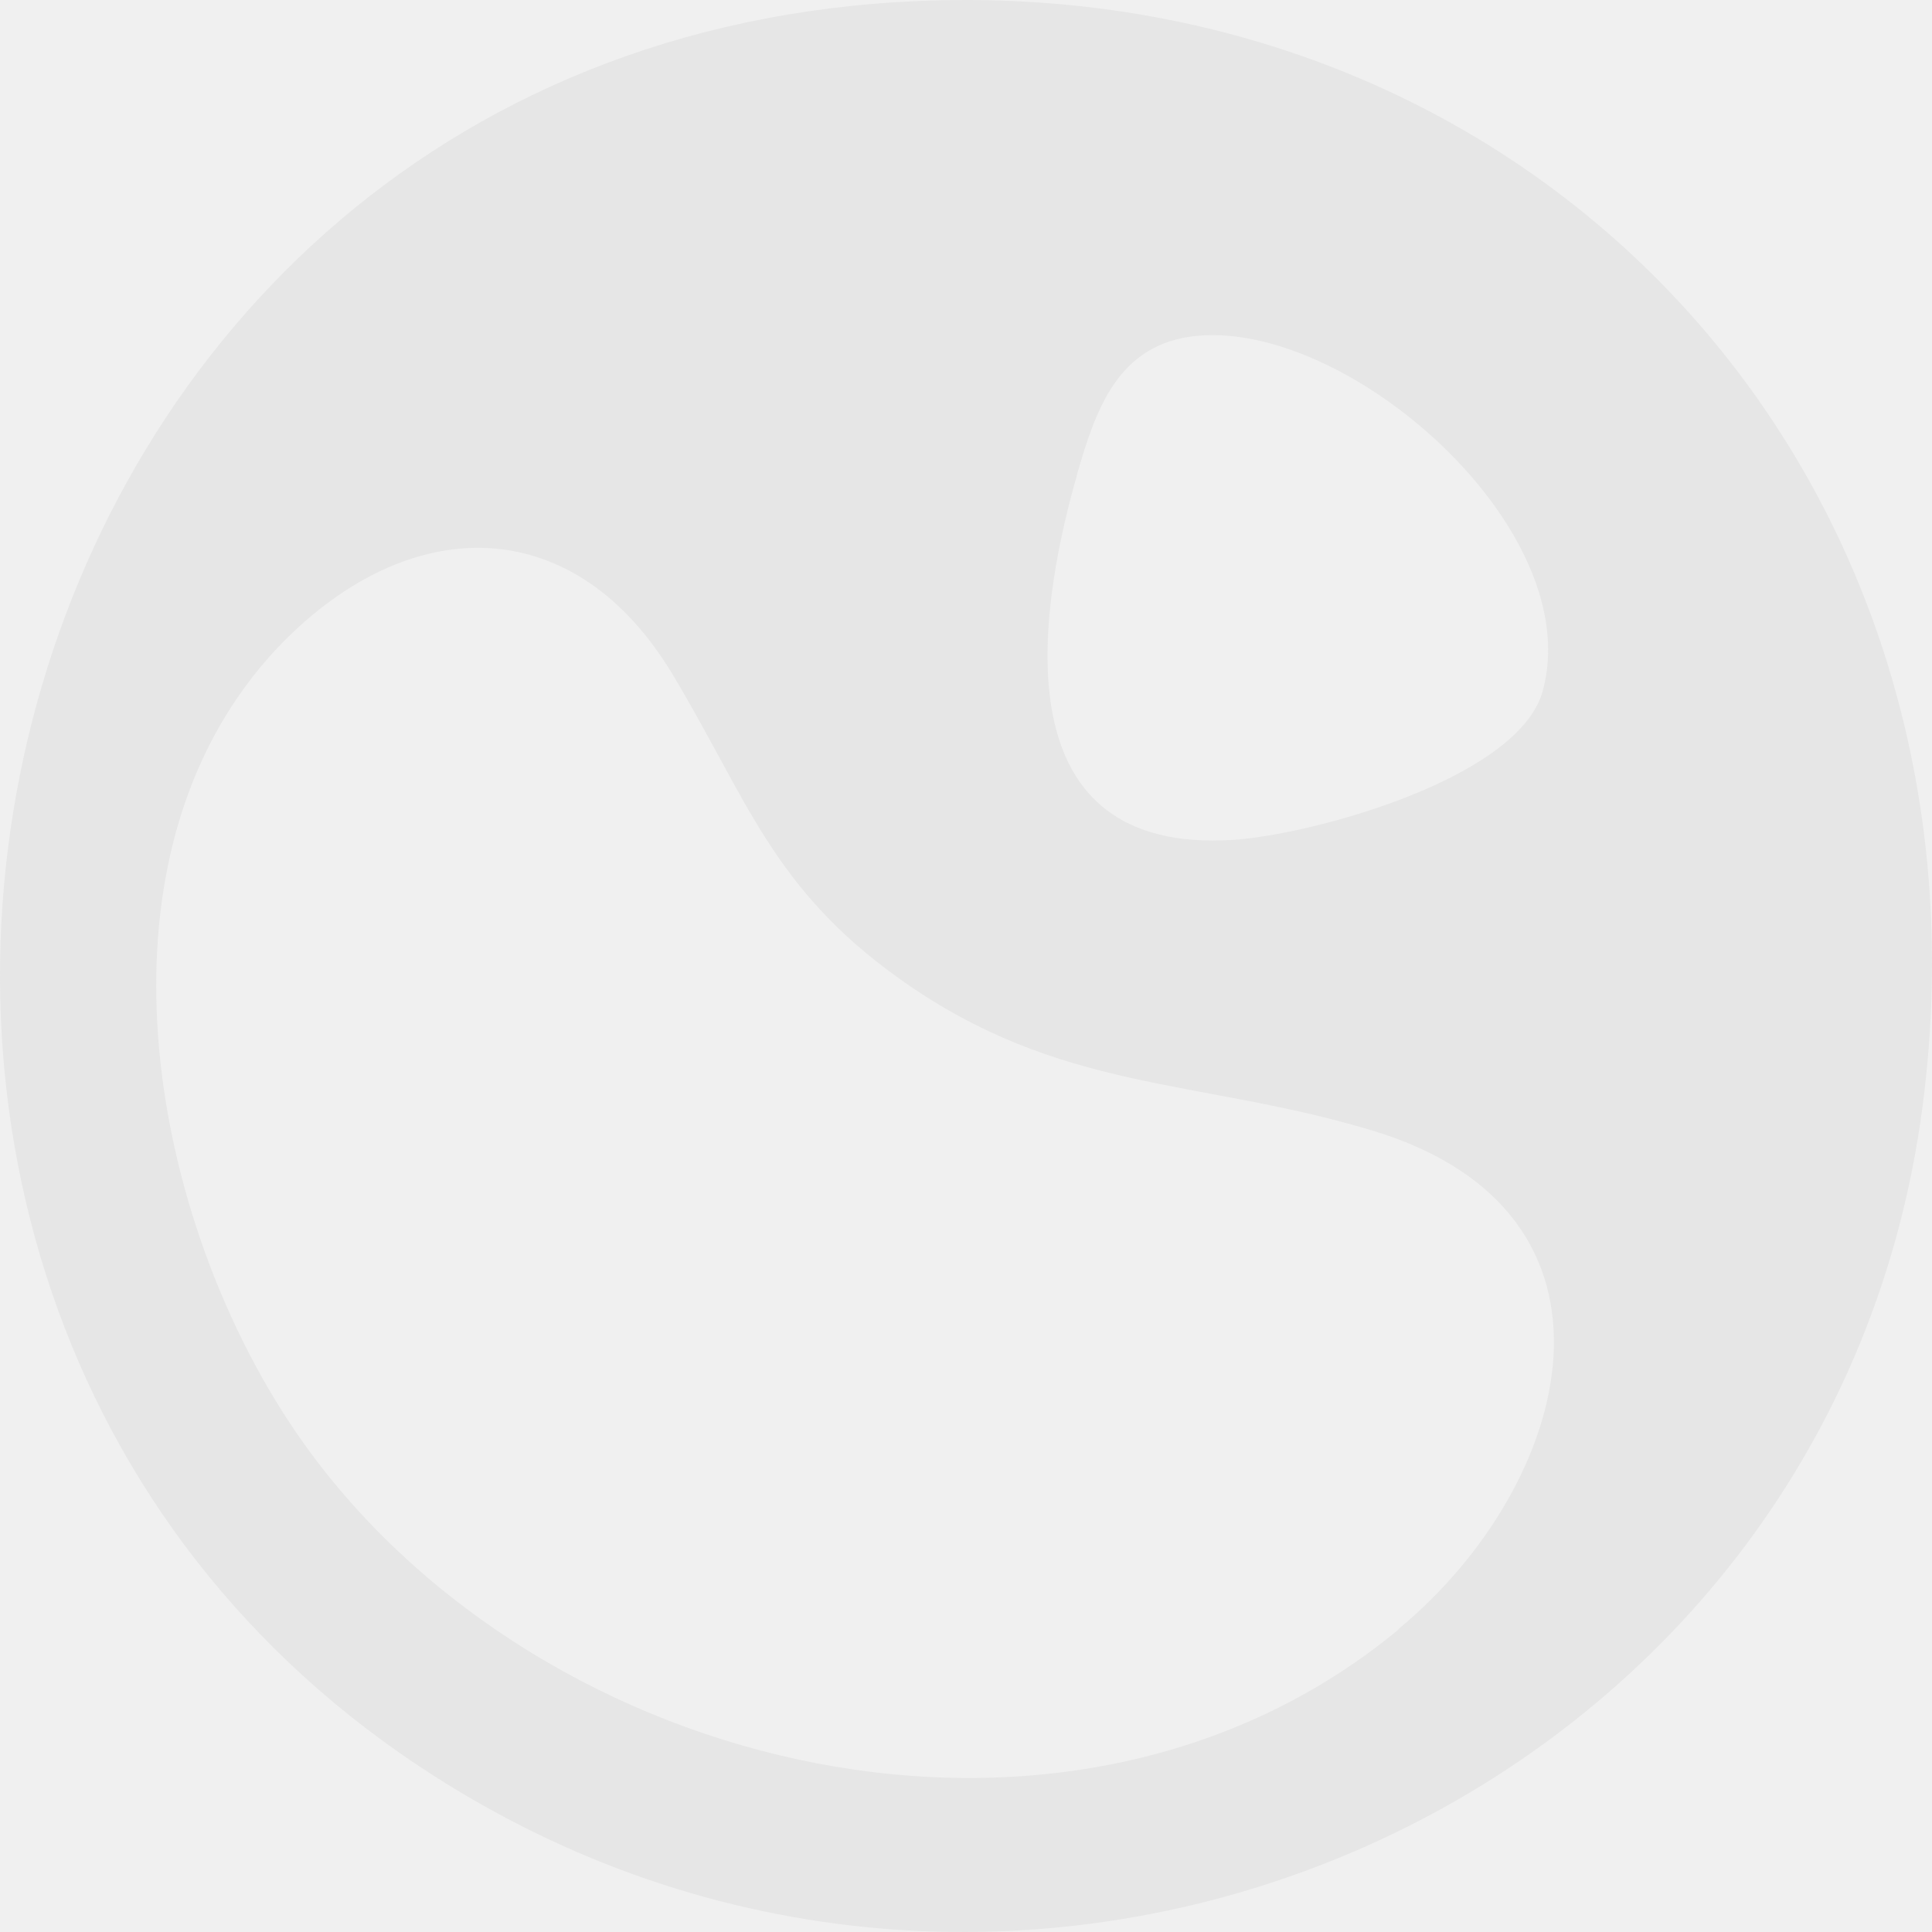
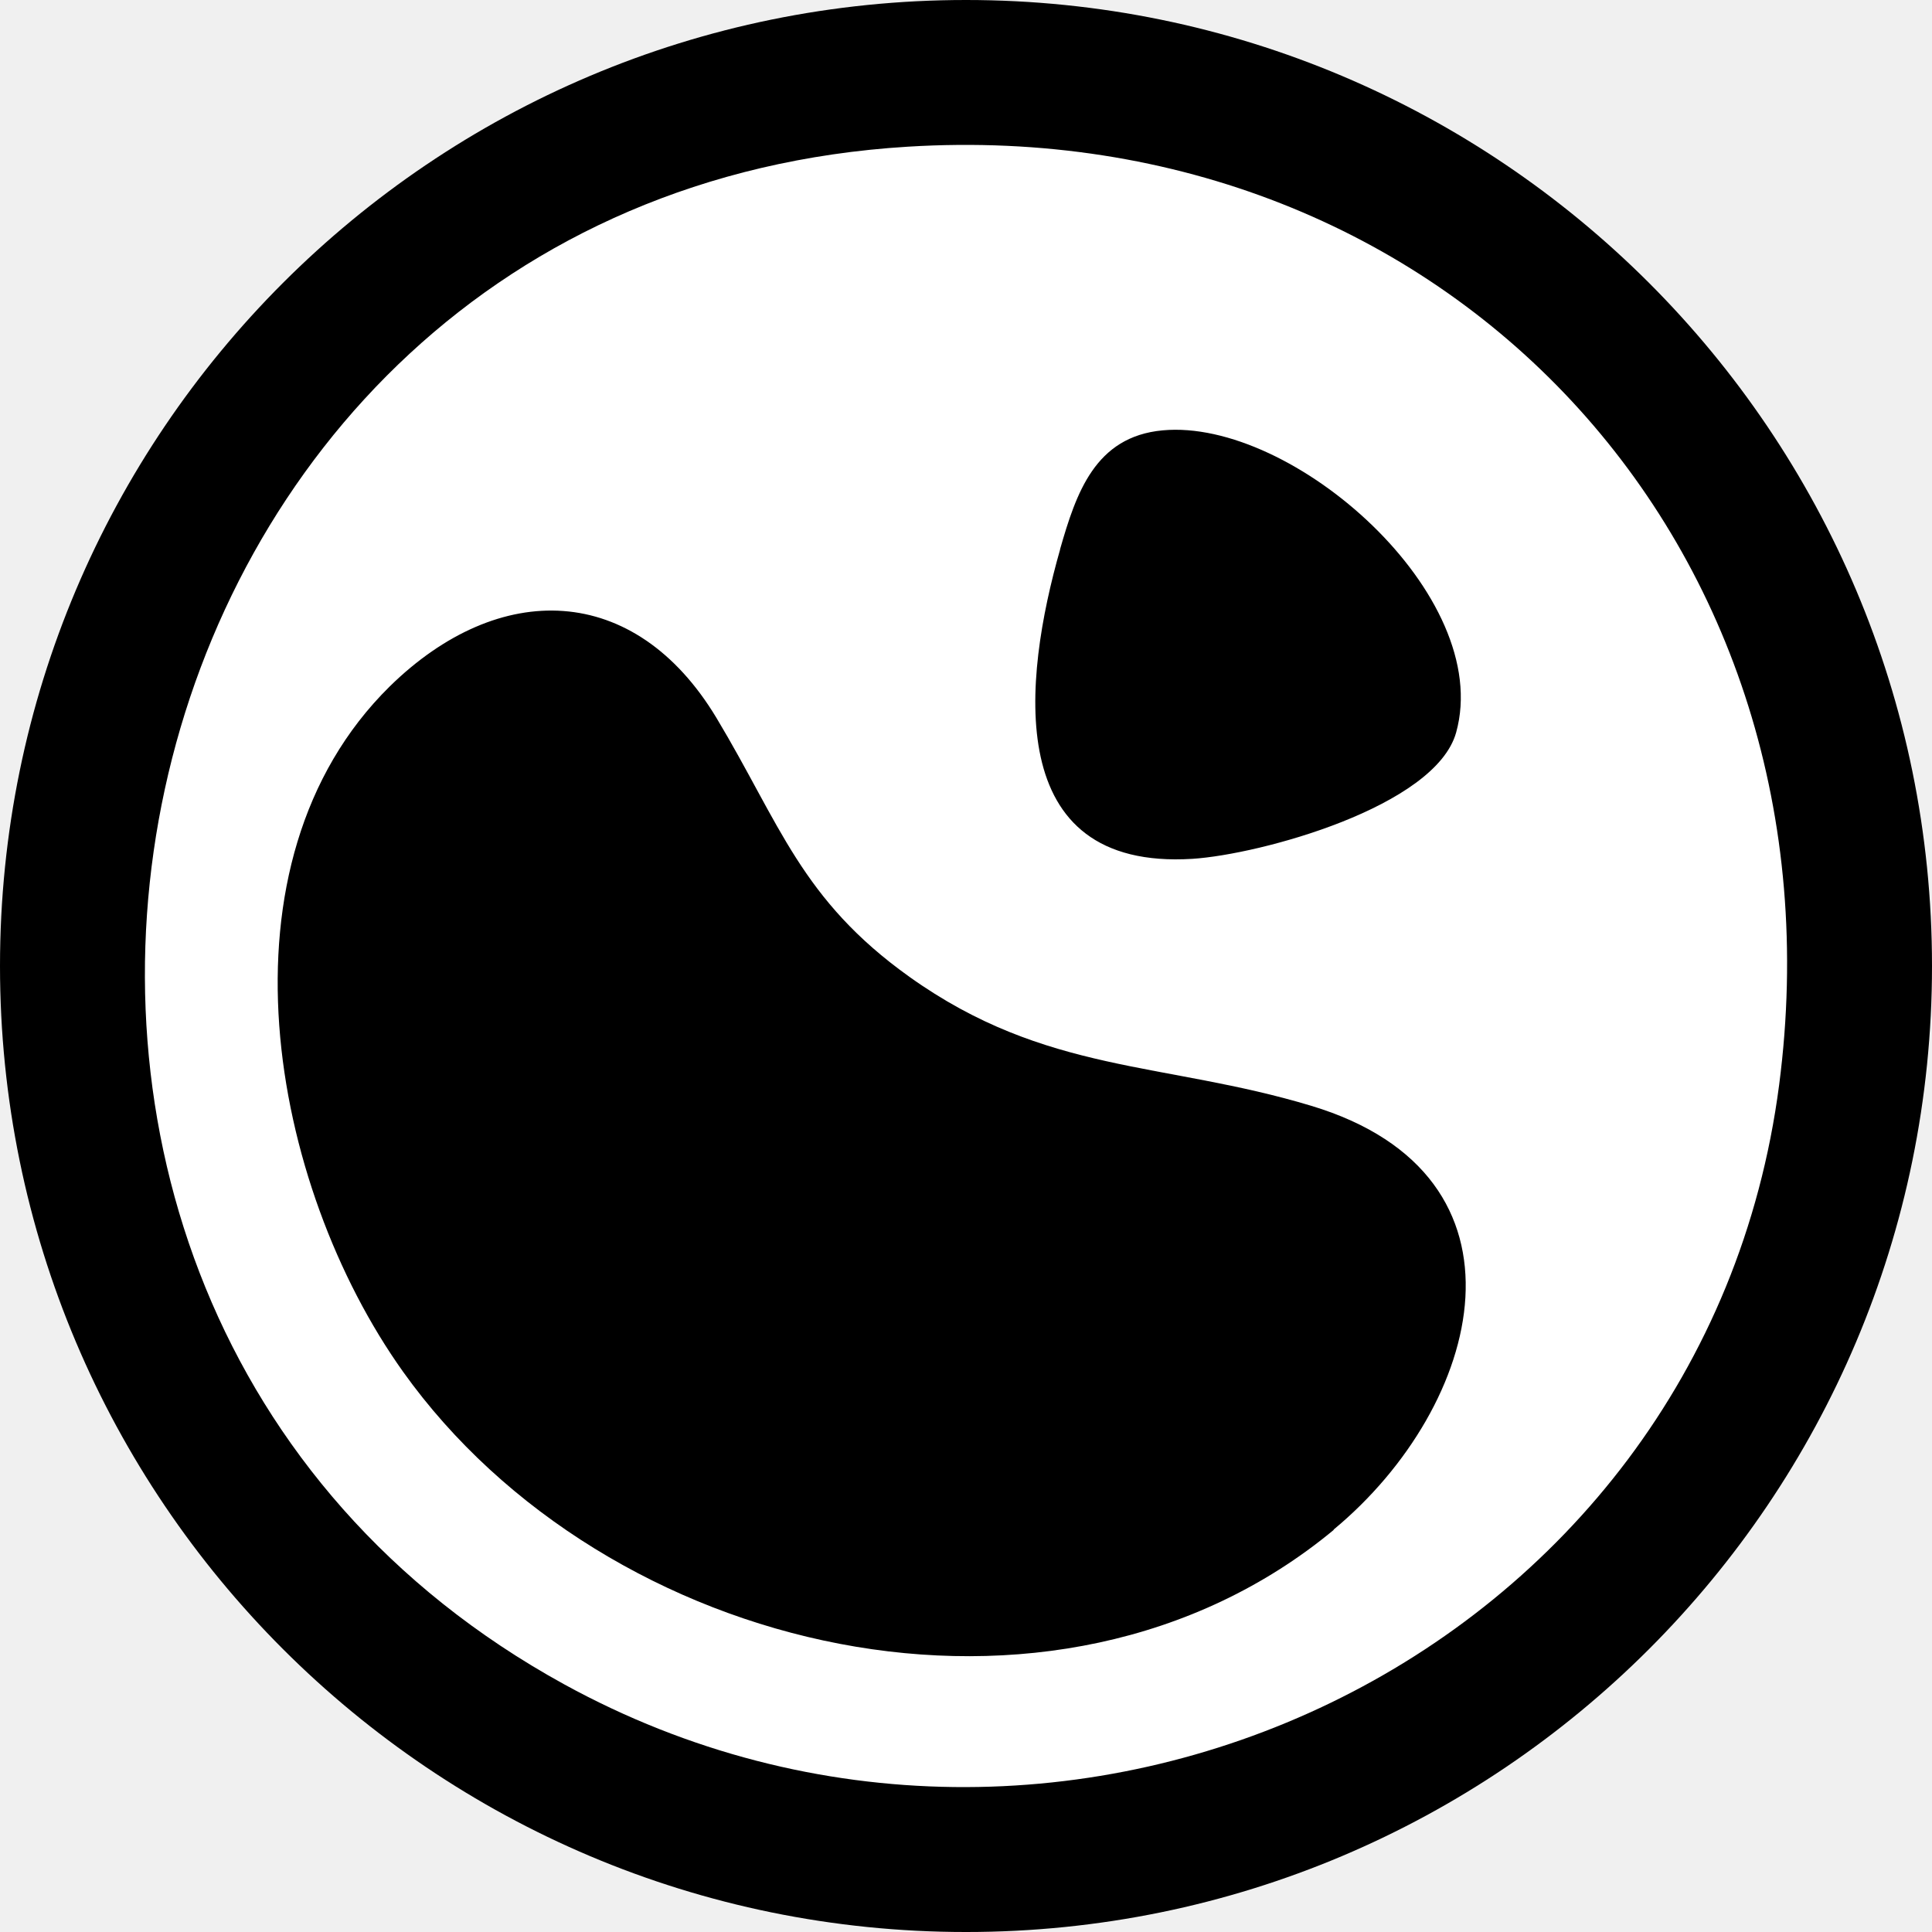
<svg xmlns="http://www.w3.org/2000/svg" width="100%" height="100%" viewBox="0 0 16 16" version="1.1" xml:space="preserve" style="fill-rule:evenodd;clip-rule:evenodd;stroke-linejoin:round;stroke-miterlimit:2;">
  <g transform="matrix(1,0,0,1,-1084,-2594)">
    <g id="icon1" transform="matrix(0.382409,0,0,0.384431,1084,2594)">
      <rect x="0" y="0" width="41.84" height="41.62" style="fill:none;" />
      <clipPath id="_clip1">
        <rect x="0" y="0" width="41.84" height="41.62" />
      </clipPath>
      <g clip-path="url(#_clip1)">
-         <g transform="matrix(0.999978,0,0,0.999931,-0.00202461,-0.00469549)">
-           <path d="M19.44,0.05C-1.42,1.32 -7.26,29.21 10.68,39.02C23.4,45.97 39.73,38.39 41.64,23.83C43.43,10.16 33.16,-0.79 19.44,0.05ZM23.32,10.25C23.73,8.83 24.21,7.4 25.93,7.24C29.25,6.93 34.38,11.43 33.41,14.9C32.88,16.78 28.42,17.99 26.69,18.1C21.82,18.4 22.38,13.54 23.32,10.26L23.32,10.25ZM30.29,35.11C23.18,40.97 11.73,38.28 6.58,31.1C3.19,26.37 1.67,18.21 6.24,13.73C9.03,11.01 12.48,11.09 14.56,14.52C16.19,17.22 16.72,19.13 19.48,21.09C22.96,23.56 25.95,23.23 29.72,24.36C35.62,26.13 34.1,31.96 30.29,35.1L30.29,35.11Z" style="fill:rgb(230,230,230);fill-rule:nonzero;" />
+         <g transform="matrix(0.2092,0,0,0.2081,-90.1206,-1.19371e-12)">
+           <circle cx="530.787" cy="100" r="100" />
+         </g>
+         <g transform="matrix(0.849982,0,0,0.849942,3.13628,3.11751)">
+           <path d="M19.44,0.05C-1.42,1.32 -7.26,29.21 10.68,39.02C23.4,45.97 39.73,38.39 41.64,23.83C43.43,10.16 33.16,-0.79 19.44,0.05ZM23.32,10.25C23.73,8.83 24.21,7.4 25.93,7.24C29.25,6.93 34.38,11.43 33.41,14.9C32.88,16.78 28.42,17.99 26.69,18.1C21.82,18.4 22.38,13.54 23.32,10.26L23.32,10.25ZM30.29,35.11C23.18,40.97 11.73,38.28 6.58,31.1C3.19,26.37 1.67,18.21 6.24,13.73C9.03,11.01 12.48,11.09 14.56,14.52C16.19,17.22 16.72,19.13 19.48,21.09C22.96,23.56 25.95,23.23 29.72,24.36C35.62,26.13 34.1,31.96 30.29,35.1L30.29,35.11Z" style="fill:white;fill-rule:nonzero;" />
        </g>
      </g>
    </g>
  </g>
</svg>
